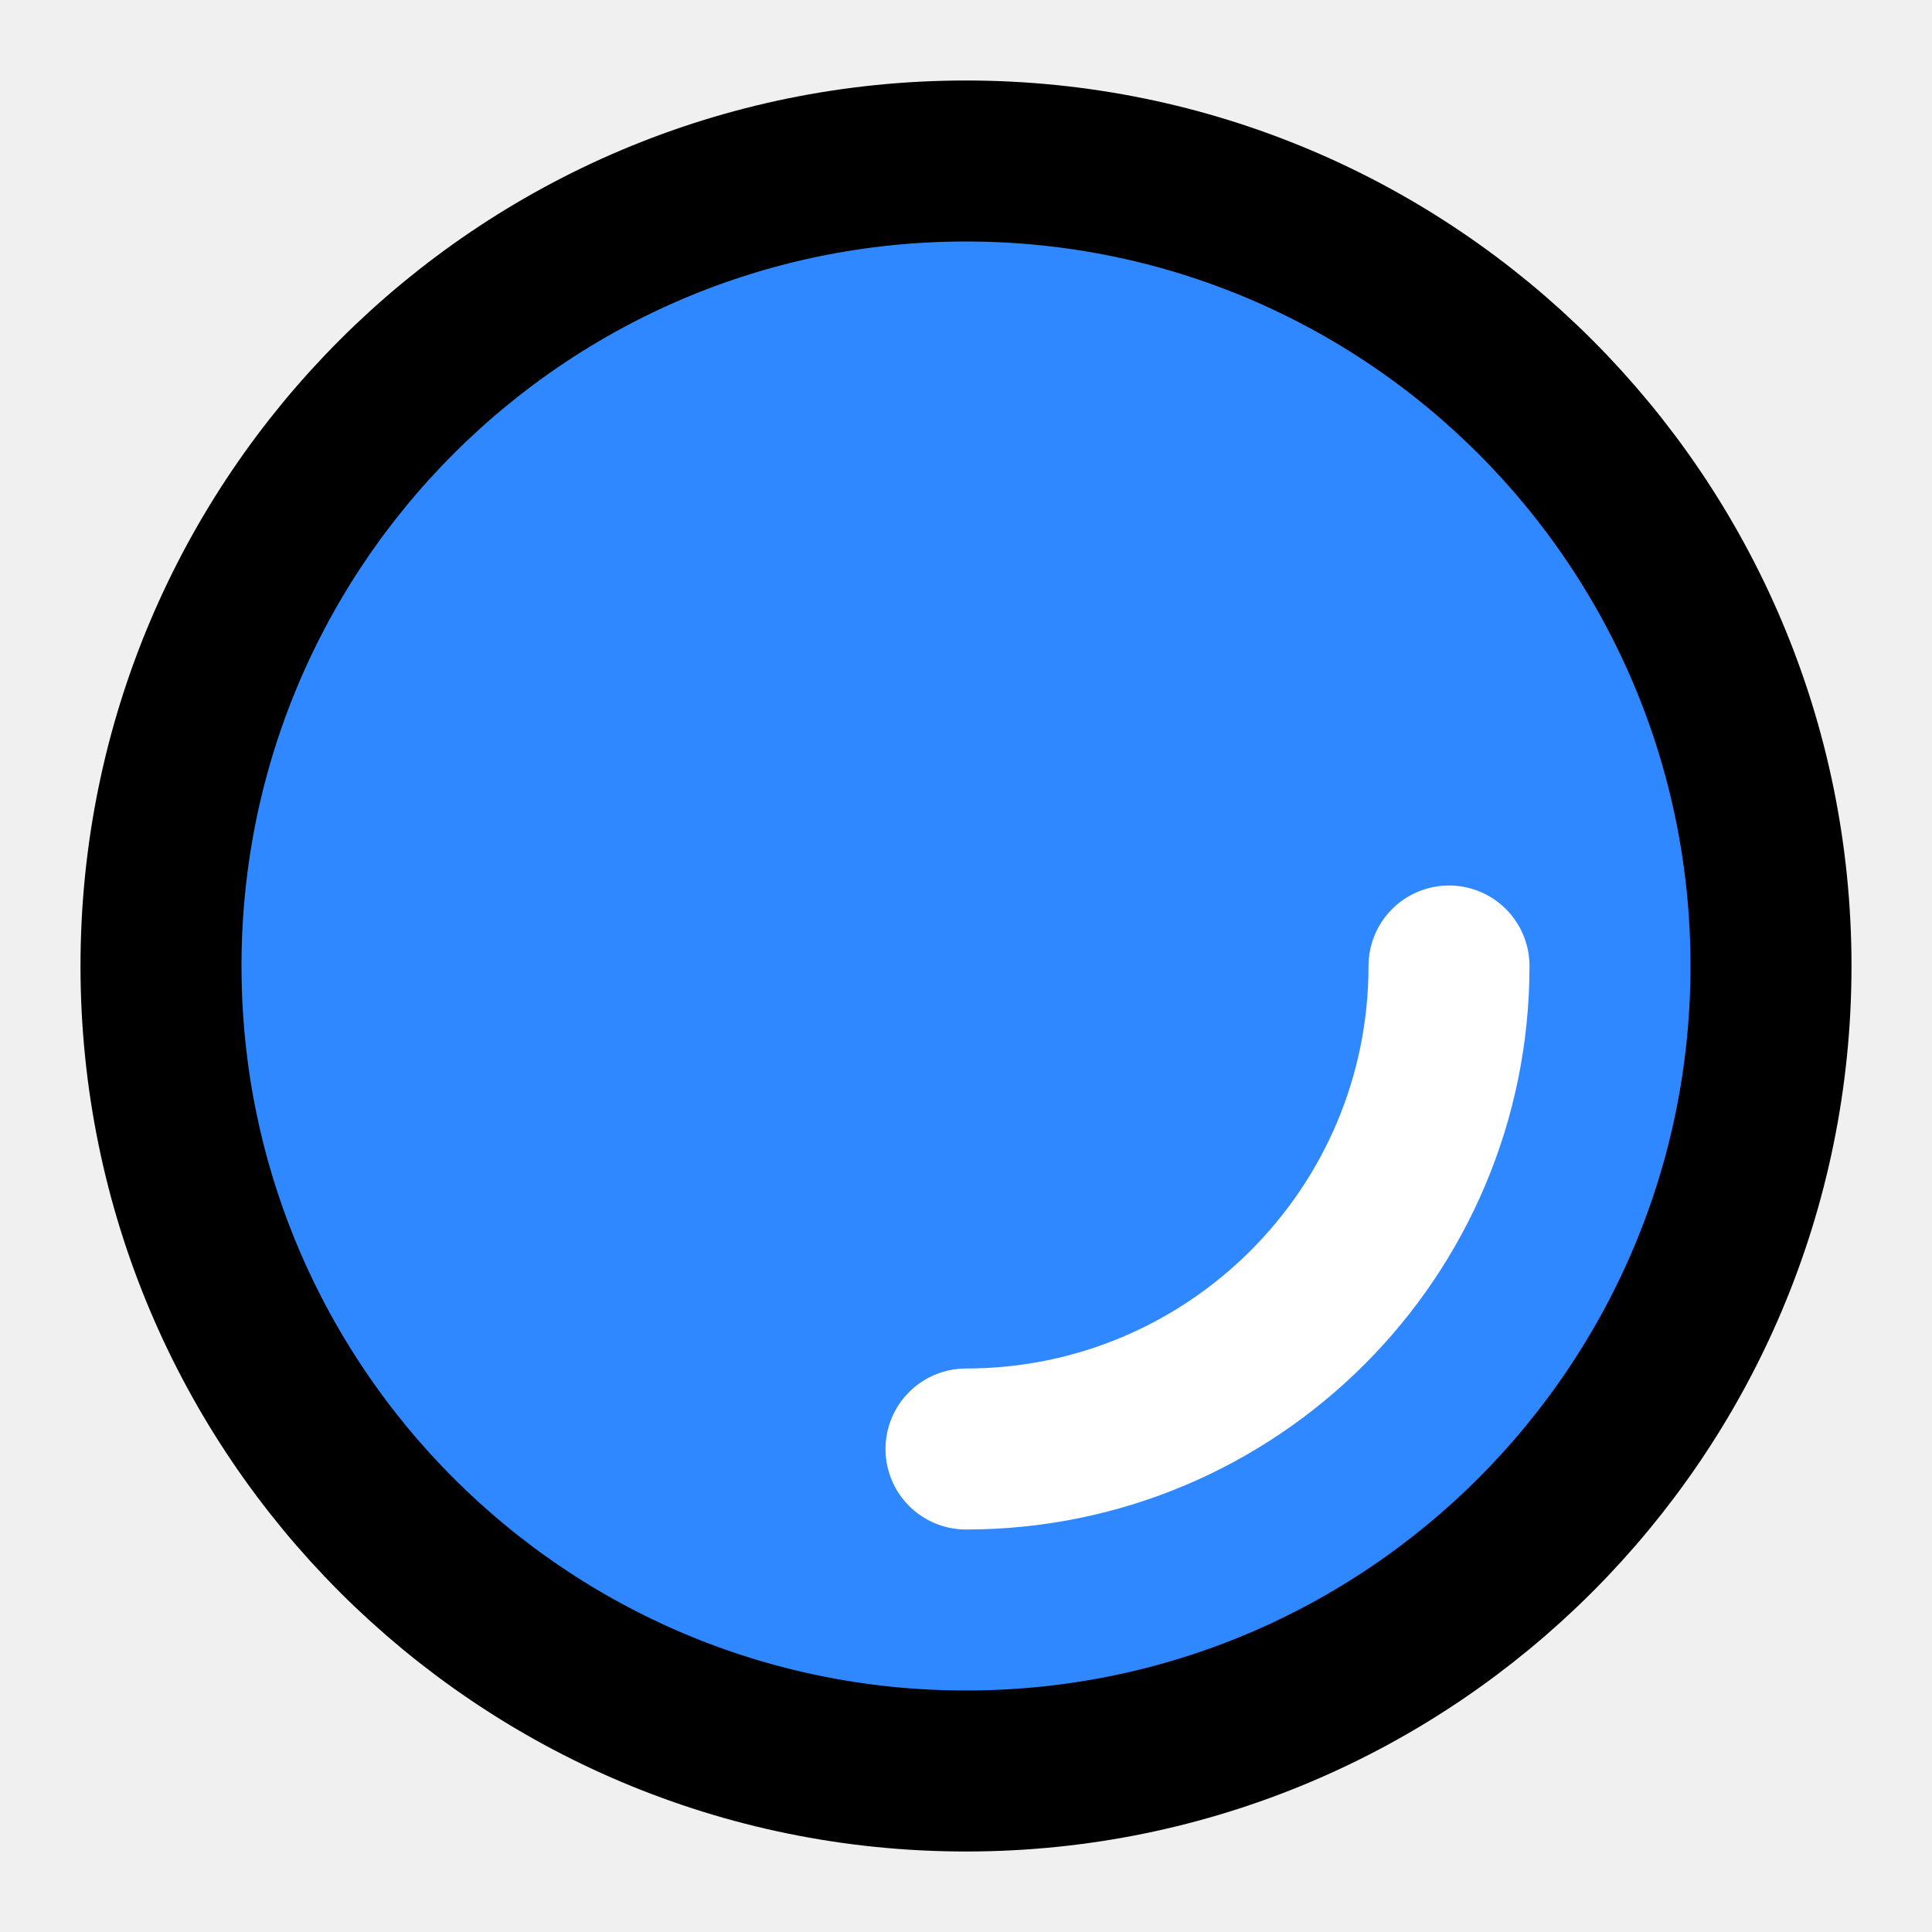
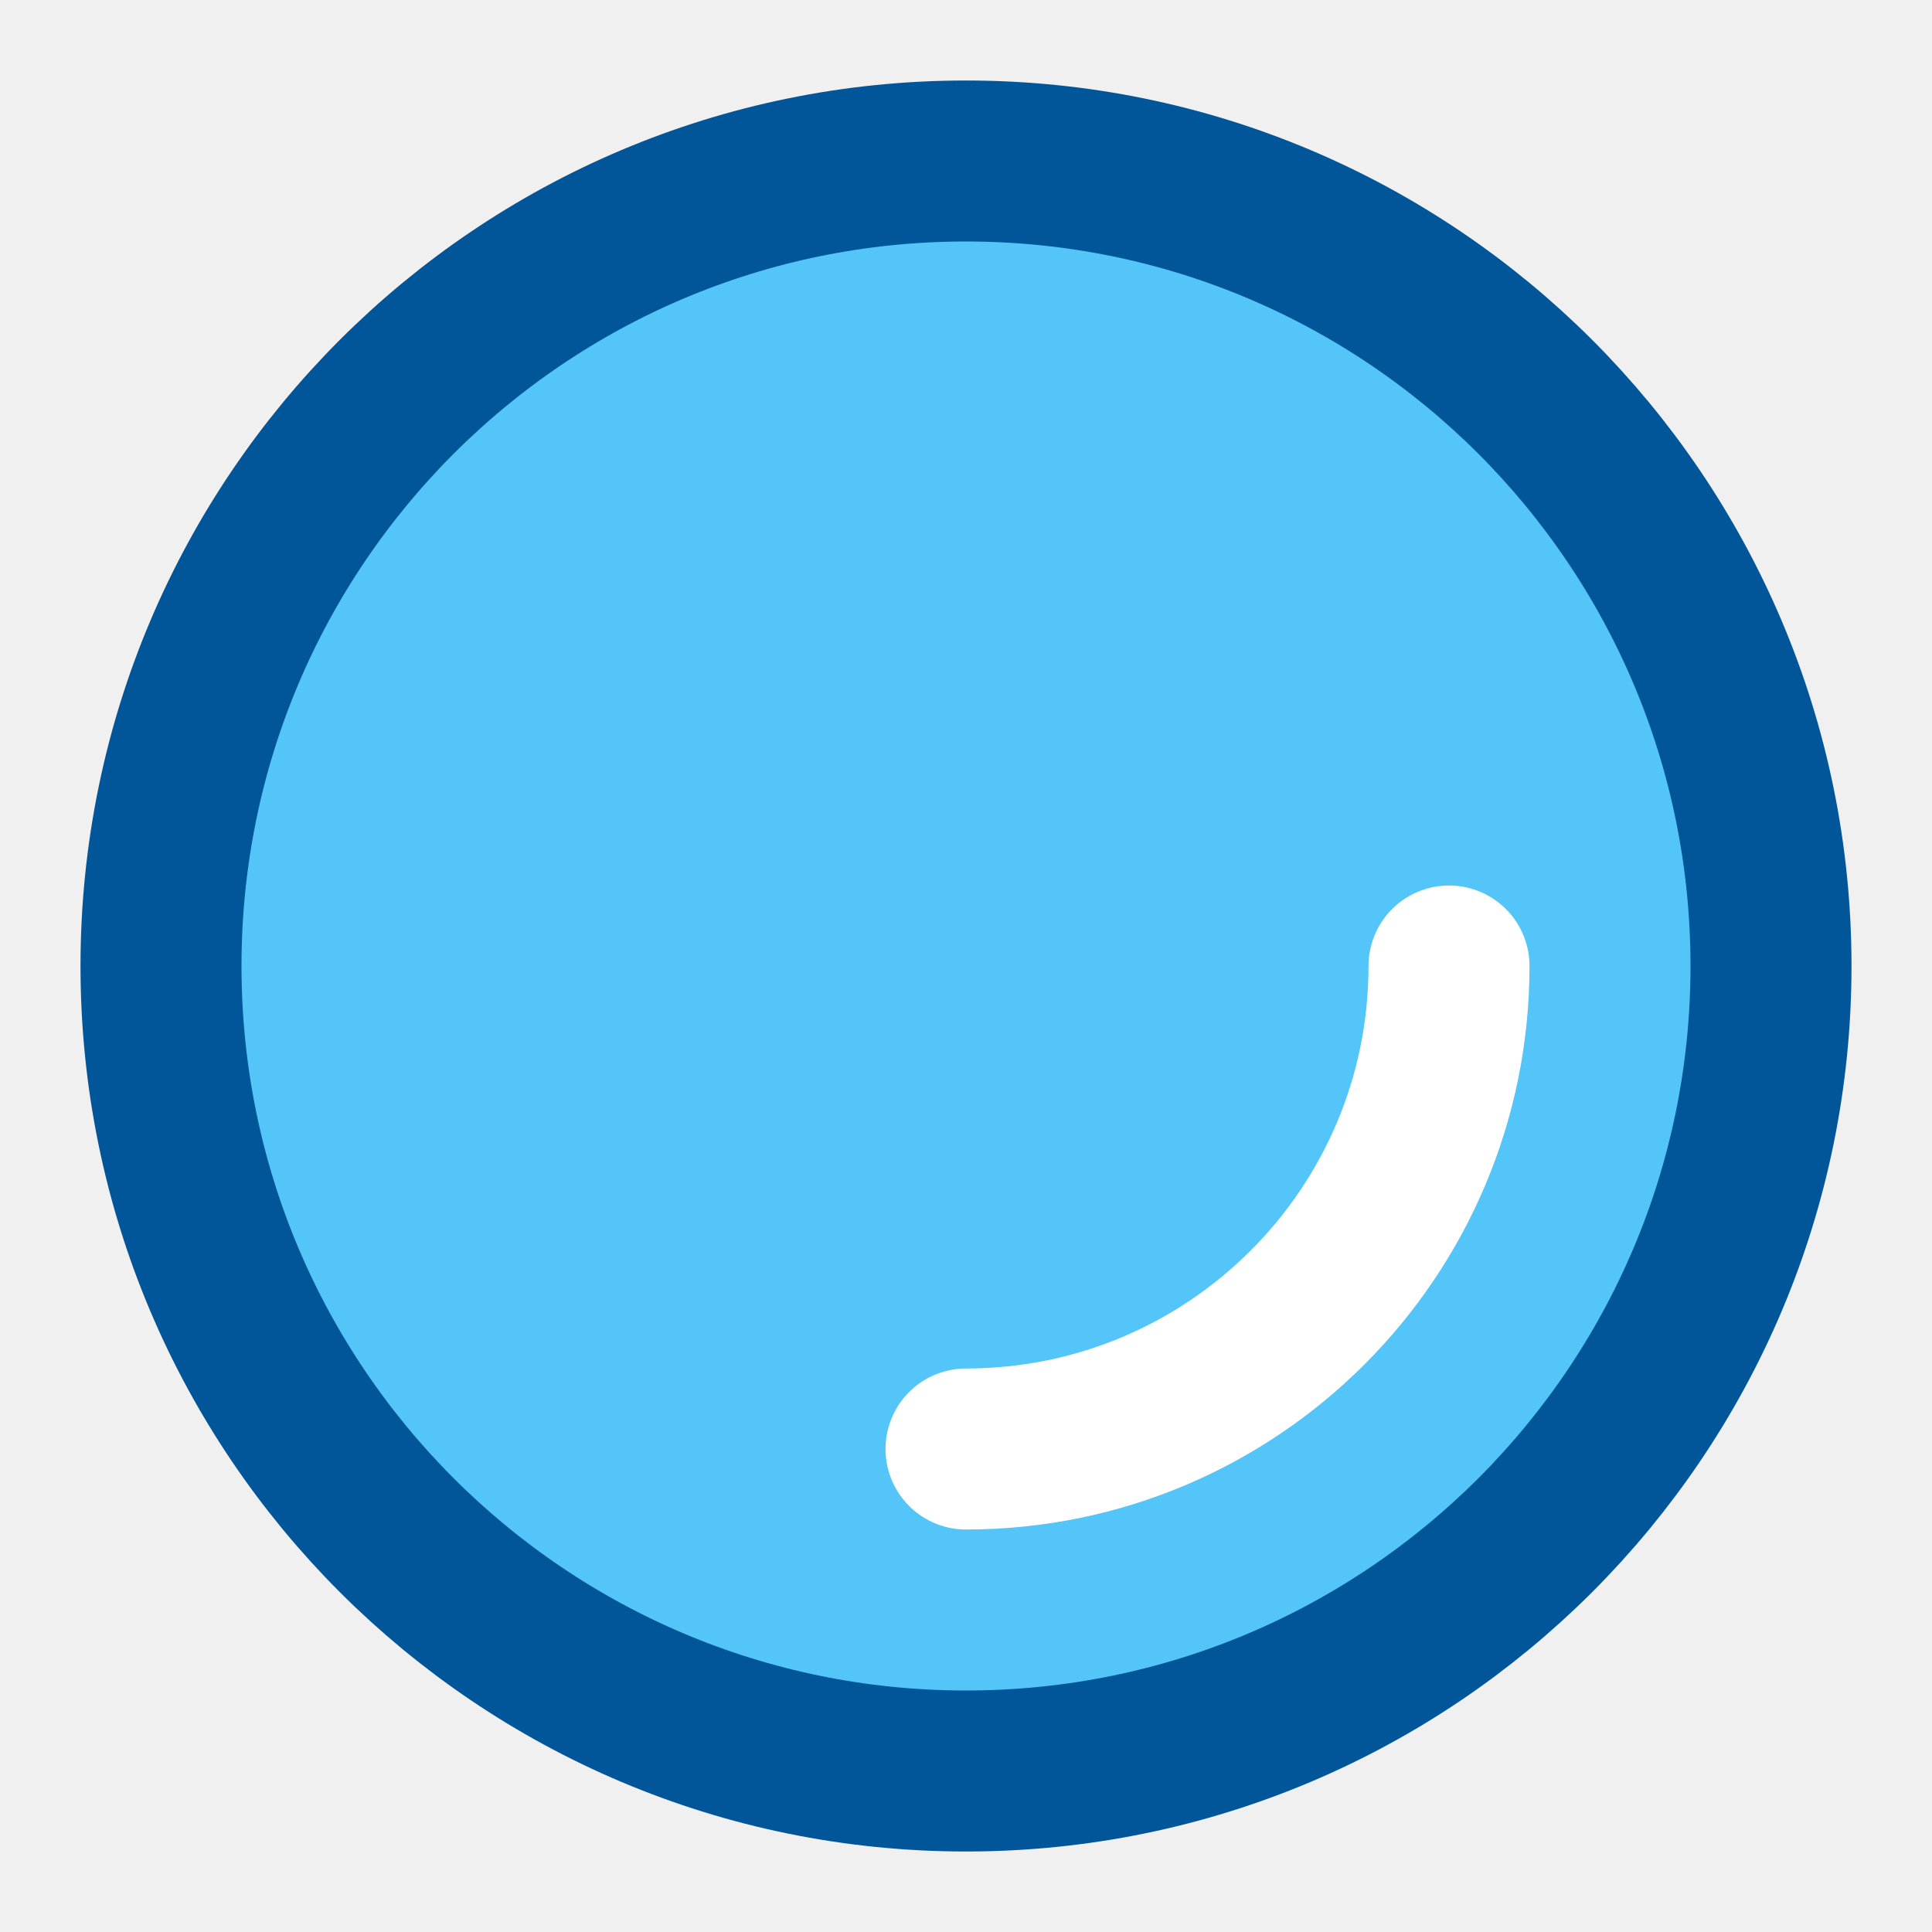
<svg xmlns="http://www.w3.org/2000/svg" width="800px" height="800px" viewBox="0 0 48 48" fill="none">
  <rect width="48" height="48" fill="white" fill-opacity="0.01" />
-   <path d="M24 44C35.046 44 44 35.046 44 24C44 12.954 35.046 4 24 4C12.954 4 4 12.954 4 24C4 35.046 12.954 44 24 44Z" fill="#2F88FF" stroke="#000000" stroke-width="4" stroke-linejoin="round" />
+   <path d="M24 44C35.046 44 44 35.046 44 24C44 12.954 35.046 4 24 4C12.954 4 4 12.954 4 24C4 35.046 12.954 44 24 44Z" fill="#54C5F8" stroke="#01569A" stroke-width="4" stroke-linejoin="round" />
  <path d="M24 36C30.627 36 36 30.627 36 24" stroke="white" stroke-width="4" stroke-linecap="round" stroke-linejoin="round" />
</svg>
